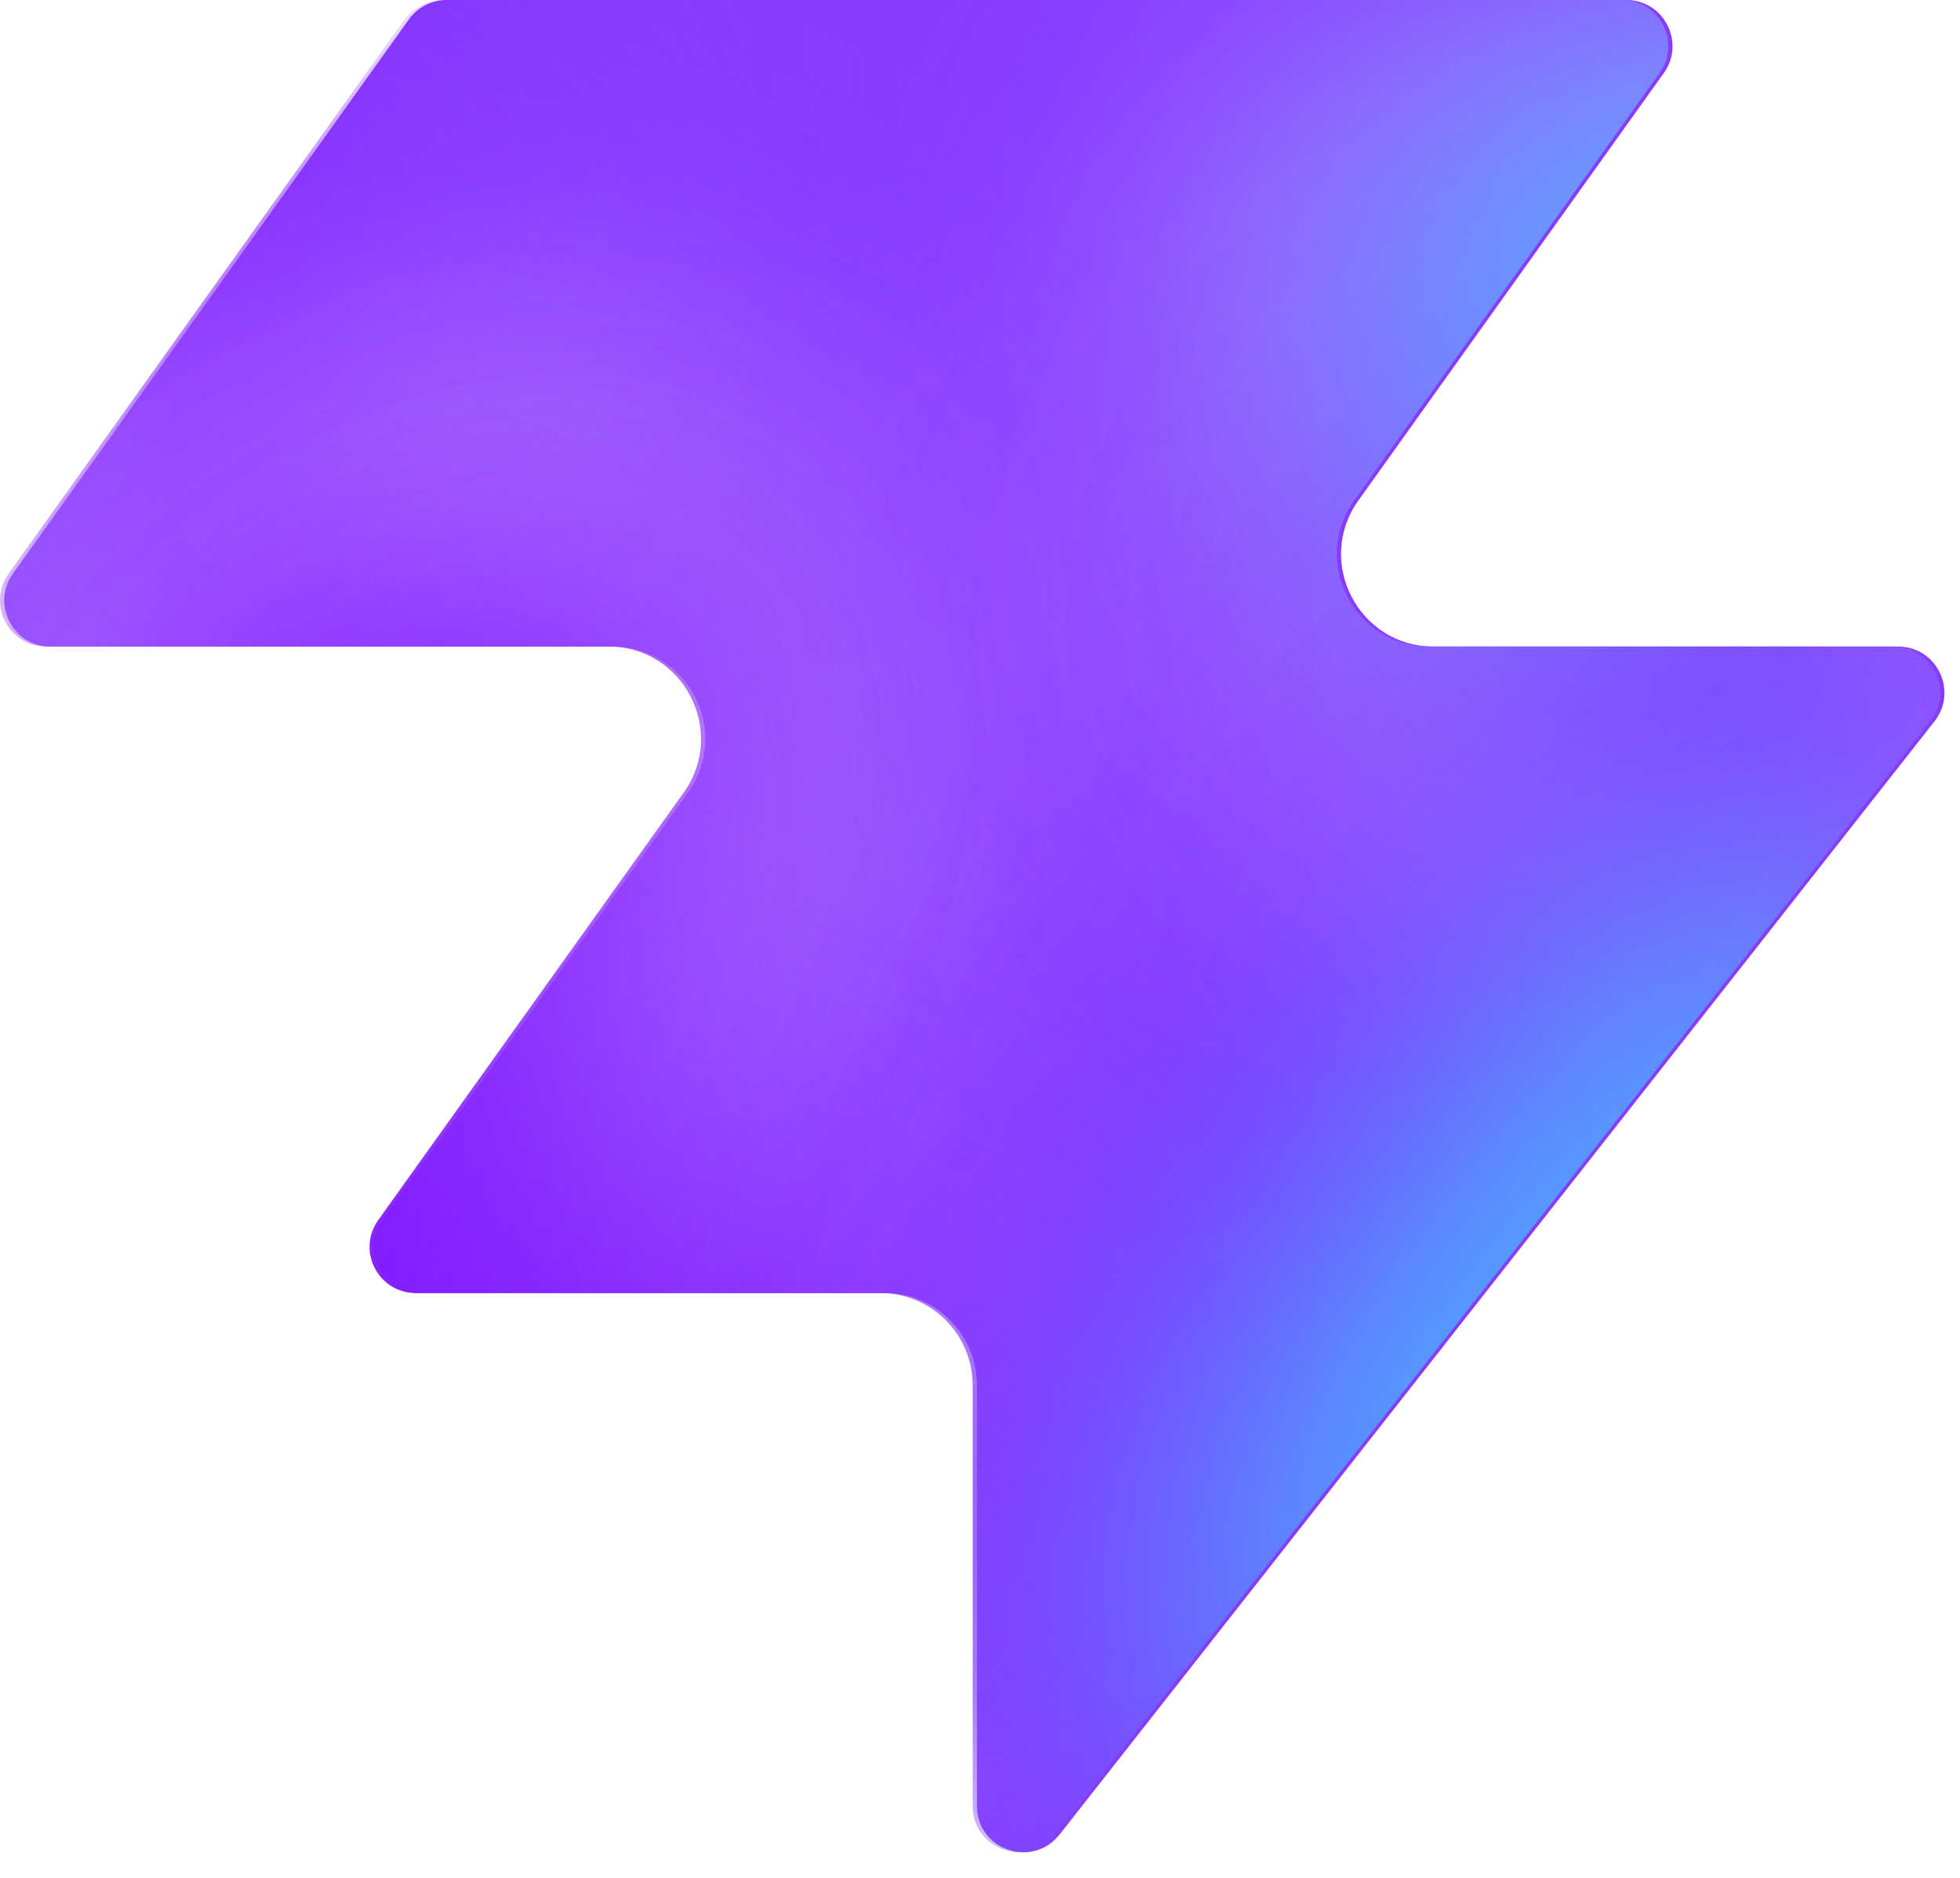
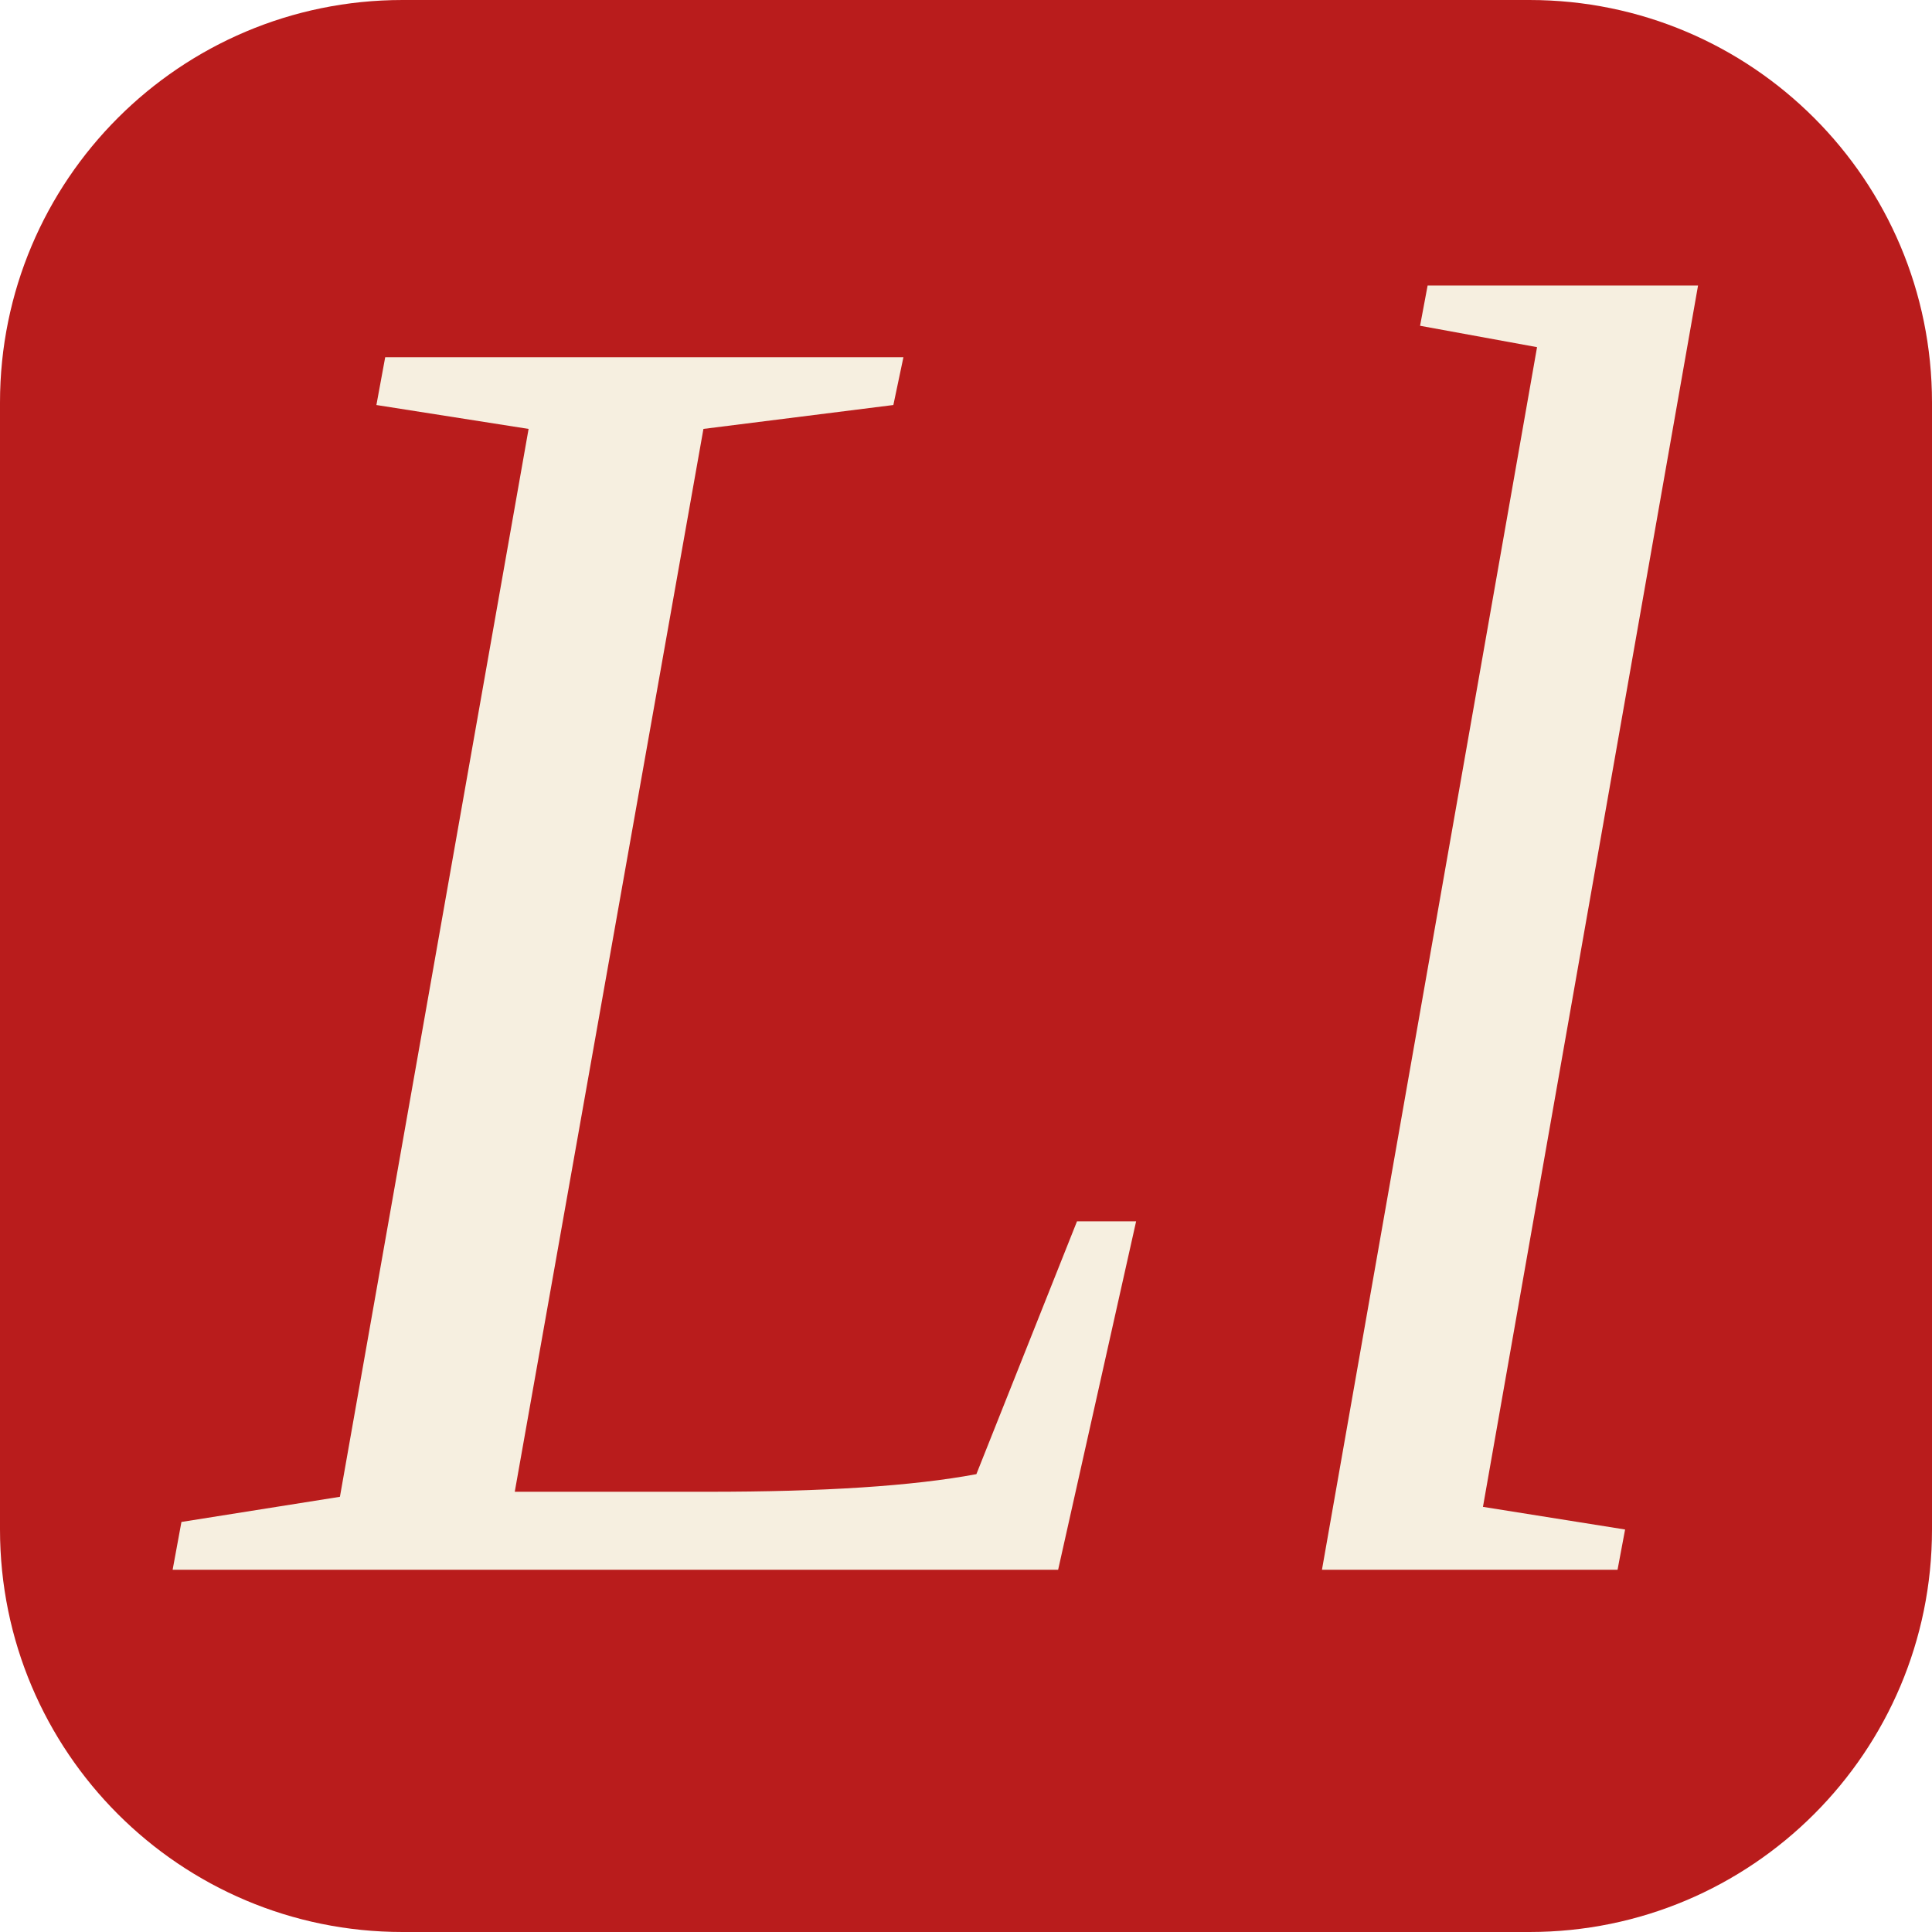
- <svg xmlns="http://www.w3.org/2000/svg" width="48" height="46" fill="none" viewBox="0 0 48 46">
-   <path fill="#863bff" d="M25.946 44.938c-.664.845-2.021.375-2.021-.698V33.937a2.26 2.26 0 0 0-2.262-2.262H10.287c-.92 0-1.456-1.04-.92-1.788l7.48-10.471c1.07-1.497 0-3.578-1.842-3.578H1.237c-.92 0-1.456-1.04-.92-1.788L10.013.474c.214-.297.556-.474.92-.474h28.894c.92 0 1.456 1.04.92 1.788l-7.48 10.471c-1.07 1.498 0 3.579 1.842 3.579h11.377c.943 0 1.473 1.088.89 1.83L25.947 44.94z" style="fill:#863bff;fill:color(display-p3 .525 .23 1);fill-opacity:1" />
-   <mask id="a" width="48" height="46" x="0" y="0" maskUnits="userSpaceOnUse" style="mask-type:alpha">
-     <path fill="#000" d="M25.842 44.938c-.664.844-2.021.375-2.021-.698V33.937a2.26 2.26 0 0 0-2.262-2.262H10.183c-.92 0-1.456-1.04-.92-1.788l7.48-10.471c1.07-1.498 0-3.579-1.842-3.579H1.133c-.92 0-1.456-1.04-.92-1.787L9.91.473c.214-.297.556-.474.92-.474h28.894c.92 0 1.456 1.04.92 1.788l-7.48 10.471c-1.07 1.498 0 3.578 1.842 3.578h11.377c.943 0 1.473 1.088.89 1.832L25.843 44.94z" style="fill:#000;fill-opacity:1" />
-   </mask>
-   <g mask="url(#a)">
-     <g filter="url(#b)">
-       <ellipse cx="5.508" cy="14.704" fill="#ede6ff" rx="5.508" ry="14.704" style="fill:#ede6ff;fill:color(display-p3 .927 .903 1);fill-opacity:1" transform="matrix(.00324 1 1 -.00324 -4.47 31.516)" />
-     </g>
-     <g filter="url(#c)">
-       <ellipse cx="10.399" cy="29.851" fill="#ede6ff" rx="10.399" ry="29.851" style="fill:#ede6ff;fill:color(display-p3 .927 .903 1);fill-opacity:1" transform="matrix(.00324 1 1 -.00324 -39.328 7.883)" />
-     </g>
-     <g filter="url(#d)">
-       <ellipse cx="5.508" cy="30.487" fill="#7e14ff" rx="5.508" ry="30.487" style="fill:#7e14ff;fill:color(display-p3 .492 .077 1);fill-opacity:1" transform="rotate(89.814 -25.913 -14.639)scale(1 -1)" />
-     </g>
-     <g filter="url(#e)">
-       <ellipse cx="5.508" cy="30.599" fill="#7e14ff" rx="5.508" ry="30.599" style="fill:#7e14ff;fill:color(display-p3 .492 .077 1);fill-opacity:1" transform="rotate(89.814 -32.644 -3.334)scale(1 -1)" />
-     </g>
-     <g filter="url(#f)">
-       <ellipse cx="5.508" cy="30.599" fill="#7e14ff" rx="5.508" ry="30.599" style="fill:#7e14ff;fill:color(display-p3 .492 .077 1);fill-opacity:1" transform="matrix(.00324 1 1 -.00324 -34.34 30.47)" />
-     </g>
-     <g filter="url(#g)">
-       <ellipse cx="14.072" cy="22.078" fill="#ede6ff" rx="14.072" ry="22.078" style="fill:#ede6ff;fill:color(display-p3 .927 .903 1);fill-opacity:1" transform="rotate(93.35 24.506 48.493)scale(-1 1)" />
-     </g>
-     <g filter="url(#h)">
-       <ellipse cx="3.47" cy="21.501" fill="#7e14ff" rx="3.47" ry="21.501" style="fill:#7e14ff;fill:color(display-p3 .492 .077 1);fill-opacity:1" transform="rotate(89.009 28.708 47.59)scale(-1 1)" />
-     </g>
-     <g filter="url(#i)">
-       <ellipse cx="3.47" cy="21.501" fill="#7e14ff" rx="3.47" ry="21.501" style="fill:#7e14ff;fill:color(display-p3 .492 .077 1);fill-opacity:1" transform="rotate(89.009 28.708 47.59)scale(-1 1)" />
-     </g>
-     <g filter="url(#j)">
-       <ellipse cx=".387" cy="8.972" fill="#7e14ff" rx="4.407" ry="29.108" style="fill:#7e14ff;fill:color(display-p3 .492 .077 1);fill-opacity:1" transform="rotate(39.51 .387 8.972)" />
-     </g>
-     <g filter="url(#k)">
-       <ellipse cx="47.523" cy="-6.092" fill="#7e14ff" rx="4.407" ry="29.108" style="fill:#7e14ff;fill:color(display-p3 .492 .077 1);fill-opacity:1" transform="rotate(37.892 47.523 -6.092)" />
-     </g>
-     <g filter="url(#l)">
-       <ellipse cx="41.412" cy="6.333" fill="#47bfff" rx="5.971" ry="9.665" style="fill:#47bfff;fill:color(display-p3 .28 .748 1);fill-opacity:1" transform="rotate(37.892 41.412 6.333)" />
-     </g>
-     <g filter="url(#m)">
-       <ellipse cx="-1.879" cy="38.332" fill="#7e14ff" rx="4.407" ry="29.108" style="fill:#7e14ff;fill:color(display-p3 .492 .077 1);fill-opacity:1" transform="rotate(37.892 -1.88 38.332)" />
-     </g>
-     <g filter="url(#n)">
-       <ellipse cx="-1.879" cy="38.332" fill="#7e14ff" rx="4.407" ry="29.108" style="fill:#7e14ff;fill:color(display-p3 .492 .077 1);fill-opacity:1" transform="rotate(37.892 -1.88 38.332)" />
-     </g>
-     <g filter="url(#o)">
-       <ellipse cx="35.651" cy="29.907" fill="#7e14ff" rx="4.407" ry="29.108" style="fill:#7e14ff;fill:color(display-p3 .492 .077 1);fill-opacity:1" transform="rotate(37.892 35.651 29.907)" />
-     </g>
-     <g filter="url(#p)">
-       <ellipse cx="38.418" cy="32.4" fill="#47bfff" rx="5.971" ry="15.297" style="fill:#47bfff;fill:color(display-p3 .28 .748 1);fill-opacity:1" transform="rotate(37.892 38.418 32.4)" />
-     </g>
-   </g>
-   <defs>
-     <filter id="b" width="60.045" height="41.654" x="-19.77" y="16.149" color-interpolation-filters="sRGB" filterUnits="userSpaceOnUse">
-       <feFlood flood-opacity="0" result="BackgroundImageFix" />
-       <feBlend in="SourceGraphic" in2="BackgroundImageFix" result="shape" />
-       <feGaussianBlur result="effect1_foregroundBlur_2002_17158" stdDeviation="7.659" />
-     </filter>
-     <filter id="c" width="90.34" height="51.437" x="-54.613" y="-7.533" color-interpolation-filters="sRGB" filterUnits="userSpaceOnUse">
-       <feFlood flood-opacity="0" result="BackgroundImageFix" />
-       <feBlend in="SourceGraphic" in2="BackgroundImageFix" result="shape" />
-       <feGaussianBlur result="effect1_foregroundBlur_2002_17158" stdDeviation="7.659" />
-     </filter>
-     <filter id="d" width="79.355" height="29.4" x="-49.64" y="2.03" color-interpolation-filters="sRGB" filterUnits="userSpaceOnUse">
-       <feFlood flood-opacity="0" result="BackgroundImageFix" />
-       <feBlend in="SourceGraphic" in2="BackgroundImageFix" result="shape" />
-       <feGaussianBlur result="effect1_foregroundBlur_2002_17158" stdDeviation="4.596" />
-     </filter>
-     <filter id="e" width="79.579" height="29.4" x="-45.045" y="20.029" color-interpolation-filters="sRGB" filterUnits="userSpaceOnUse">
-       <feFlood flood-opacity="0" result="BackgroundImageFix" />
-       <feBlend in="SourceGraphic" in2="BackgroundImageFix" result="shape" />
-       <feGaussianBlur result="effect1_foregroundBlur_2002_17158" stdDeviation="4.596" />
-     </filter>
-     <filter id="f" width="79.579" height="29.4" x="-43.513" y="21.178" color-interpolation-filters="sRGB" filterUnits="userSpaceOnUse">
-       <feFlood flood-opacity="0" result="BackgroundImageFix" />
-       <feBlend in="SourceGraphic" in2="BackgroundImageFix" result="shape" />
-       <feGaussianBlur result="effect1_foregroundBlur_2002_17158" stdDeviation="4.596" />
-     </filter>
-     <filter id="g" width="74.749" height="58.852" x="15.756" y="-17.901" color-interpolation-filters="sRGB" filterUnits="userSpaceOnUse">
-       <feFlood flood-opacity="0" result="BackgroundImageFix" />
-       <feBlend in="SourceGraphic" in2="BackgroundImageFix" result="shape" />
-       <feGaussianBlur result="effect1_foregroundBlur_2002_17158" stdDeviation="7.659" />
-     </filter>
-     <filter id="h" width="61.377" height="25.362" x="23.548" y="2.284" color-interpolation-filters="sRGB" filterUnits="userSpaceOnUse">
-       <feFlood flood-opacity="0" result="BackgroundImageFix" />
-       <feBlend in="SourceGraphic" in2="BackgroundImageFix" result="shape" />
-       <feGaussianBlur result="effect1_foregroundBlur_2002_17158" stdDeviation="4.596" />
-     </filter>
-     <filter id="i" width="61.377" height="25.362" x="23.548" y="2.284" color-interpolation-filters="sRGB" filterUnits="userSpaceOnUse">
-       <feFlood flood-opacity="0" result="BackgroundImageFix" />
-       <feBlend in="SourceGraphic" in2="BackgroundImageFix" result="shape" />
-       <feGaussianBlur result="effect1_foregroundBlur_2002_17158" stdDeviation="4.596" />
-     </filter>
-     <filter id="j" width="56.045" height="63.649" x="-27.636" y="-22.853" color-interpolation-filters="sRGB" filterUnits="userSpaceOnUse">
-       <feFlood flood-opacity="0" result="BackgroundImageFix" />
-       <feBlend in="SourceGraphic" in2="BackgroundImageFix" result="shape" />
-       <feGaussianBlur result="effect1_foregroundBlur_2002_17158" stdDeviation="4.596" />
-     </filter>
-     <filter id="k" width="54.814" height="64.646" x="20.116" y="-38.415" color-interpolation-filters="sRGB" filterUnits="userSpaceOnUse">
-       <feFlood flood-opacity="0" result="BackgroundImageFix" />
-       <feBlend in="SourceGraphic" in2="BackgroundImageFix" result="shape" />
-       <feGaussianBlur result="effect1_foregroundBlur_2002_17158" stdDeviation="4.596" />
-     </filter>
-     <filter id="l" width="33.541" height="35.313" x="24.641" y="-11.323" color-interpolation-filters="sRGB" filterUnits="userSpaceOnUse">
-       <feFlood flood-opacity="0" result="BackgroundImageFix" />
-       <feBlend in="SourceGraphic" in2="BackgroundImageFix" result="shape" />
-       <feGaussianBlur result="effect1_foregroundBlur_2002_17158" stdDeviation="4.596" />
-     </filter>
-     <filter id="m" width="54.814" height="64.646" x="-29.286" y="6.009" color-interpolation-filters="sRGB" filterUnits="userSpaceOnUse">
-       <feFlood flood-opacity="0" result="BackgroundImageFix" />
-       <feBlend in="SourceGraphic" in2="BackgroundImageFix" result="shape" />
-       <feGaussianBlur result="effect1_foregroundBlur_2002_17158" stdDeviation="4.596" />
-     </filter>
-     <filter id="n" width="54.814" height="64.646" x="-29.286" y="6.009" color-interpolation-filters="sRGB" filterUnits="userSpaceOnUse">
-       <feFlood flood-opacity="0" result="BackgroundImageFix" />
-       <feBlend in="SourceGraphic" in2="BackgroundImageFix" result="shape" />
-       <feGaussianBlur result="effect1_foregroundBlur_2002_17158" stdDeviation="4.596" />
-     </filter>
-     <filter id="o" width="54.814" height="64.646" x="8.244" y="-2.416" color-interpolation-filters="sRGB" filterUnits="userSpaceOnUse">
-       <feFlood flood-opacity="0" result="BackgroundImageFix" />
-       <feBlend in="SourceGraphic" in2="BackgroundImageFix" result="shape" />
-       <feGaussianBlur result="effect1_foregroundBlur_2002_17158" stdDeviation="4.596" />
-     </filter>
-     <filter id="p" width="39.409" height="43.623" x="18.713" y="10.588" color-interpolation-filters="sRGB" filterUnits="userSpaceOnUse">
-       <feFlood flood-opacity="0" result="BackgroundImageFix" />
-       <feBlend in="SourceGraphic" in2="BackgroundImageFix" result="shape" />
-       <feGaussianBlur result="effect1_foregroundBlur_2002_17158" stdDeviation="4.596" />
-     </filter>
-   </defs>
+ <svg xmlns="http://www.w3.org/2000/svg" viewBox="0 0 24 24">
+   <rect width="24" height="24" rx="5" fill="#b91c1c" />
+   <text x="12" y="19.5" text-anchor="middle" font-family="Georgia, 'Times New Roman', serif" font-style="italic" font-size="23" fill="#f6efe0">Ll</text>
</svg>
